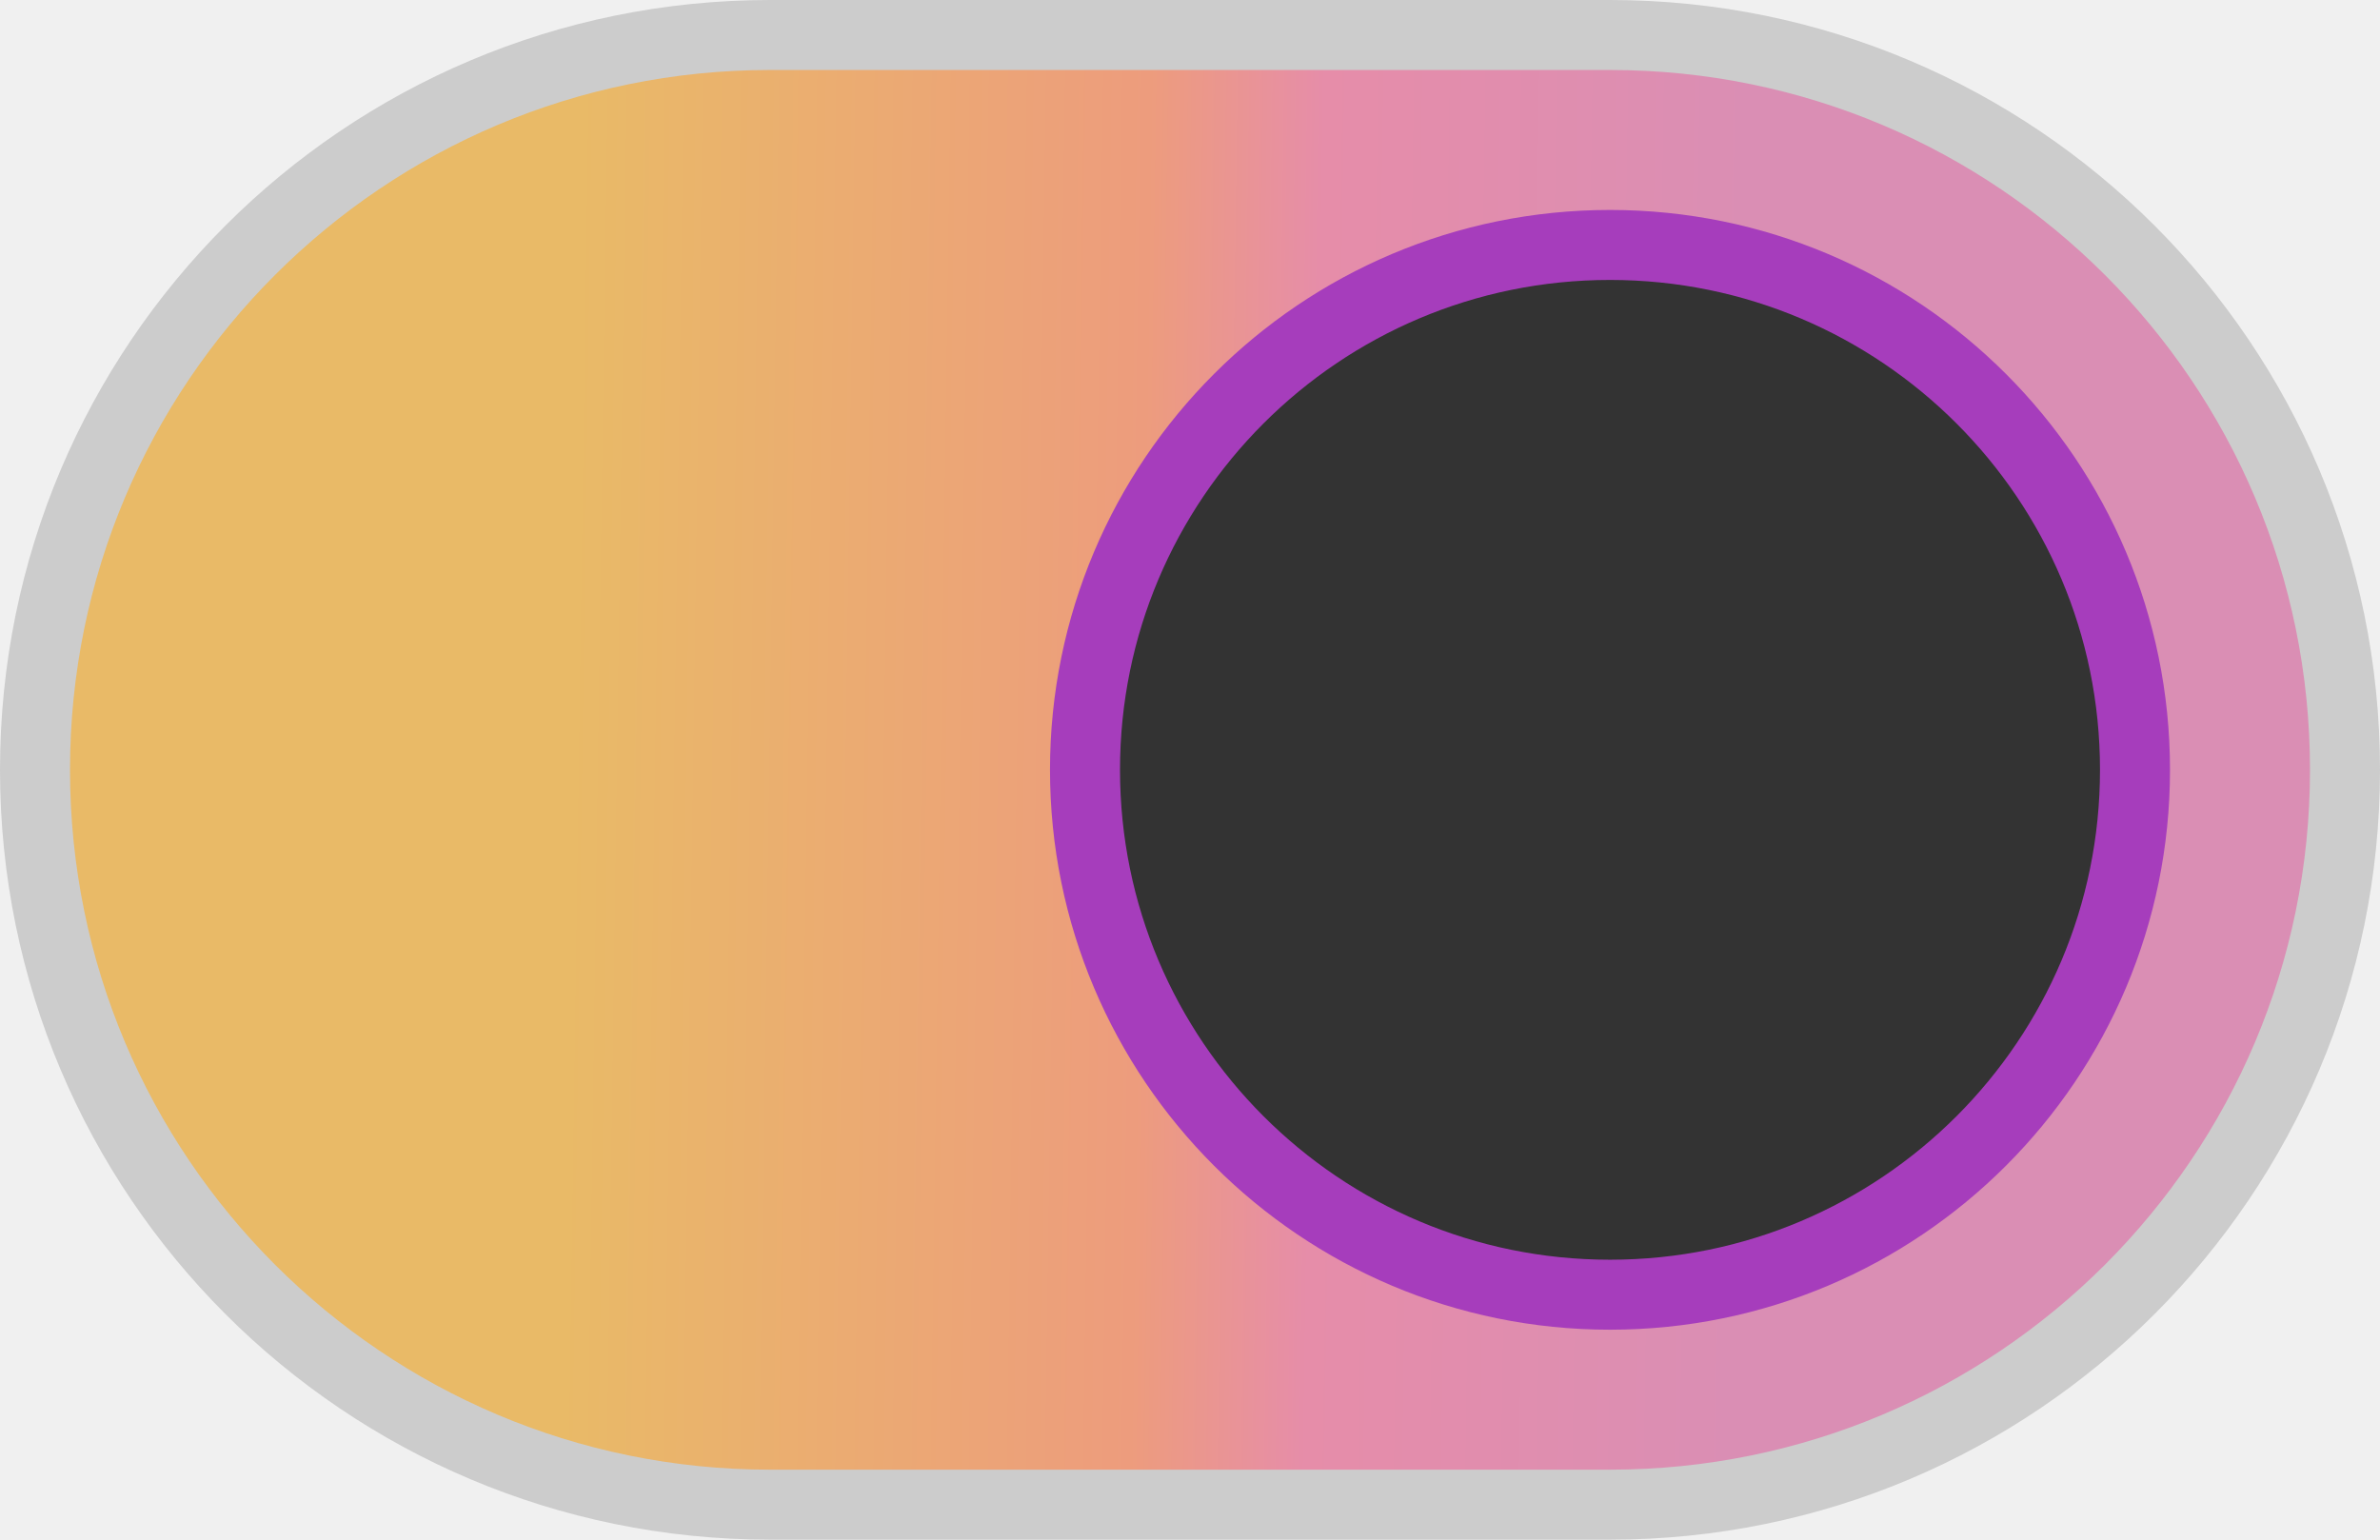
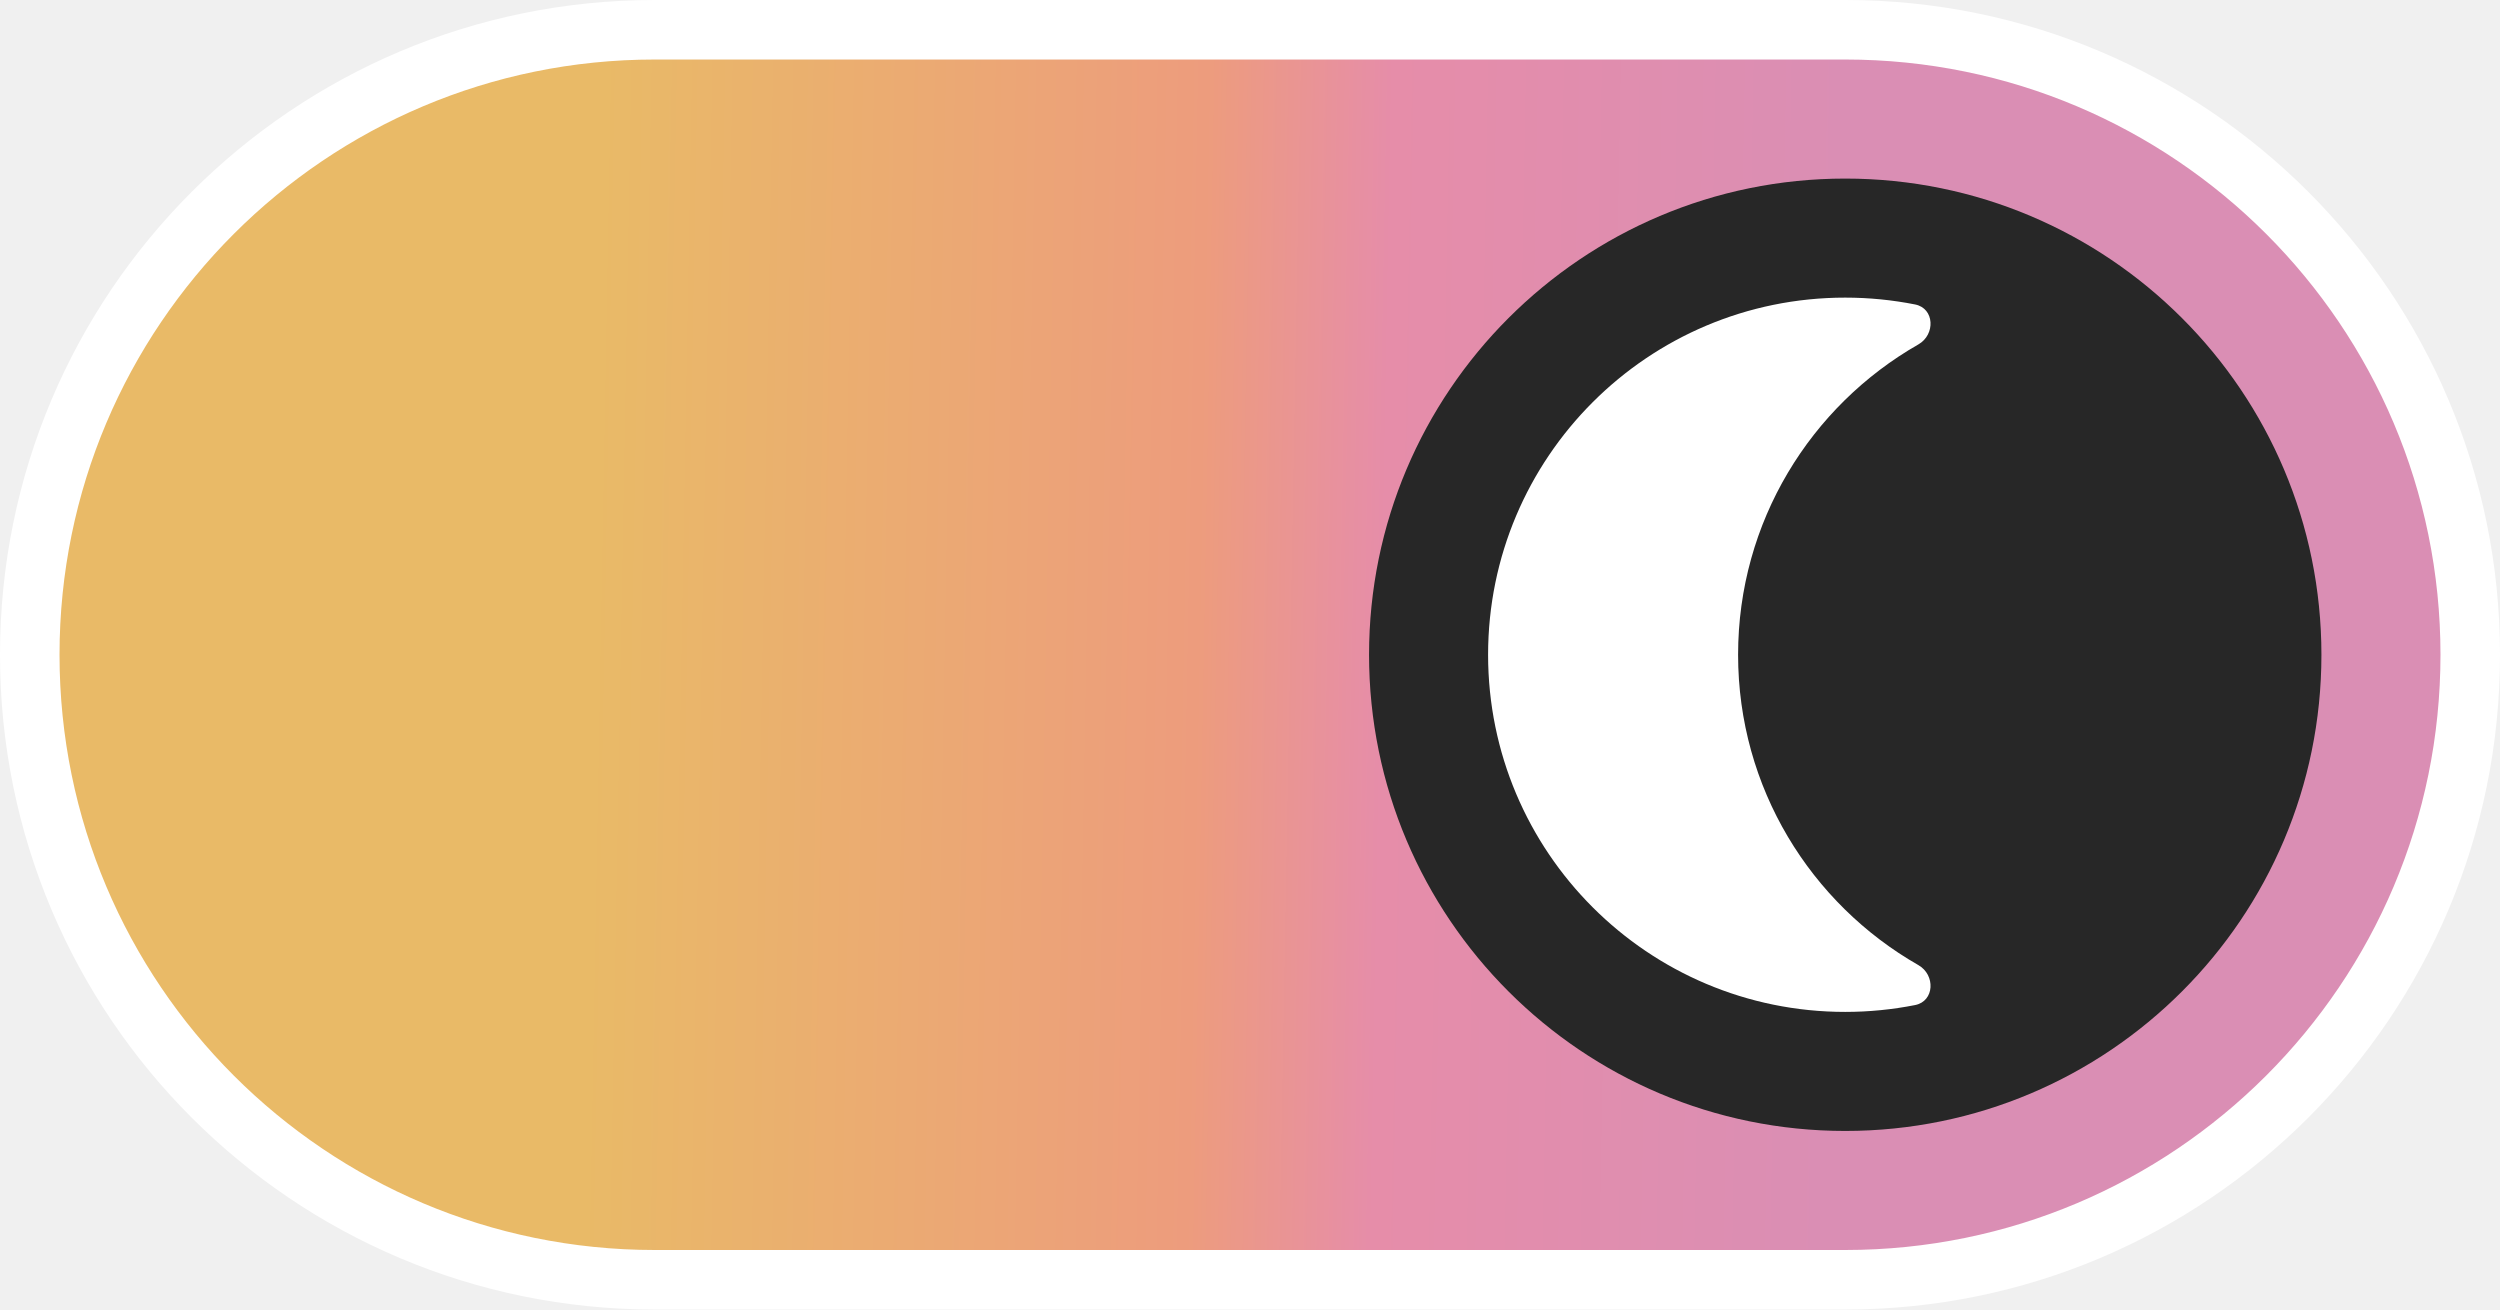
- <svg xmlns="http://www.w3.org/2000/svg" width="34" height="22" viewBox="0 0 34 22" fill="none">
-   <rect x="0.5" y="0.5" width="33" height="21" rx="10.5" fill="url(#paint0_linear_510_5030)" />
-   <rect x="0.5" y="0.5" width="33" height="21" rx="10.5" stroke="#CCCCCC" />
-   <circle cx="23" cy="11" r="7.5" fill="#333333" stroke="#A63DBC" />
+ <svg xmlns="http://www.w3.org/2000/svg" width="42" height="22" viewBox="0 0 42 22" fill="none">
+   <rect x="0.5" y="0.5" width="41" height="21" rx="10.5" fill="#2F2F2F" />
+   <rect x="0.5" y="0.5" width="41" height="21" rx="10.5" fill="url(#paint0_linear_891_5139)" />
+   <rect x="0.5" y="0.5" width="41" height="21" rx="10.5" stroke="white" />
+   <rect x="23" y="3" width="16" height="16" rx="8" fill="#272727" />
+   <path d="M32.174 5.115C32.501 5.18 32.518 5.621 32.229 5.786C30.419 6.82 29.2 8.767 29.2 11C29.2 13.233 30.419 15.18 32.229 16.214C32.518 16.379 32.501 16.82 32.174 16.885C31.794 16.96 31.402 17 31 17C27.686 17 25 14.314 25 11C25 7.686 27.686 5 31 5C31.402 5 31.794 5.04 32.174 5.115Z" fill="white" />
  <defs>
-     <linearGradient id="paint0_linear_510_5030" x1="8.378" y1="-5.857" x2="25.411" y2="-5.611" gradientUnits="userSpaceOnUse">
+     <linearGradient id="paint0_linear_891_5139" x1="10.223" y1="-5.857" x2="31.512" y2="-5.473" gradientUnits="userSpaceOnUse">
      <stop stop-color="#E9BA67" />
      <stop offset="0.479" stop-color="#ED9C7D" />
      <stop offset="0.625" stop-color="#E68DA9" />
      <stop offset="0.984" stop-color="#DA8EB4" />
    </linearGradient>
  </defs>
</svg>
